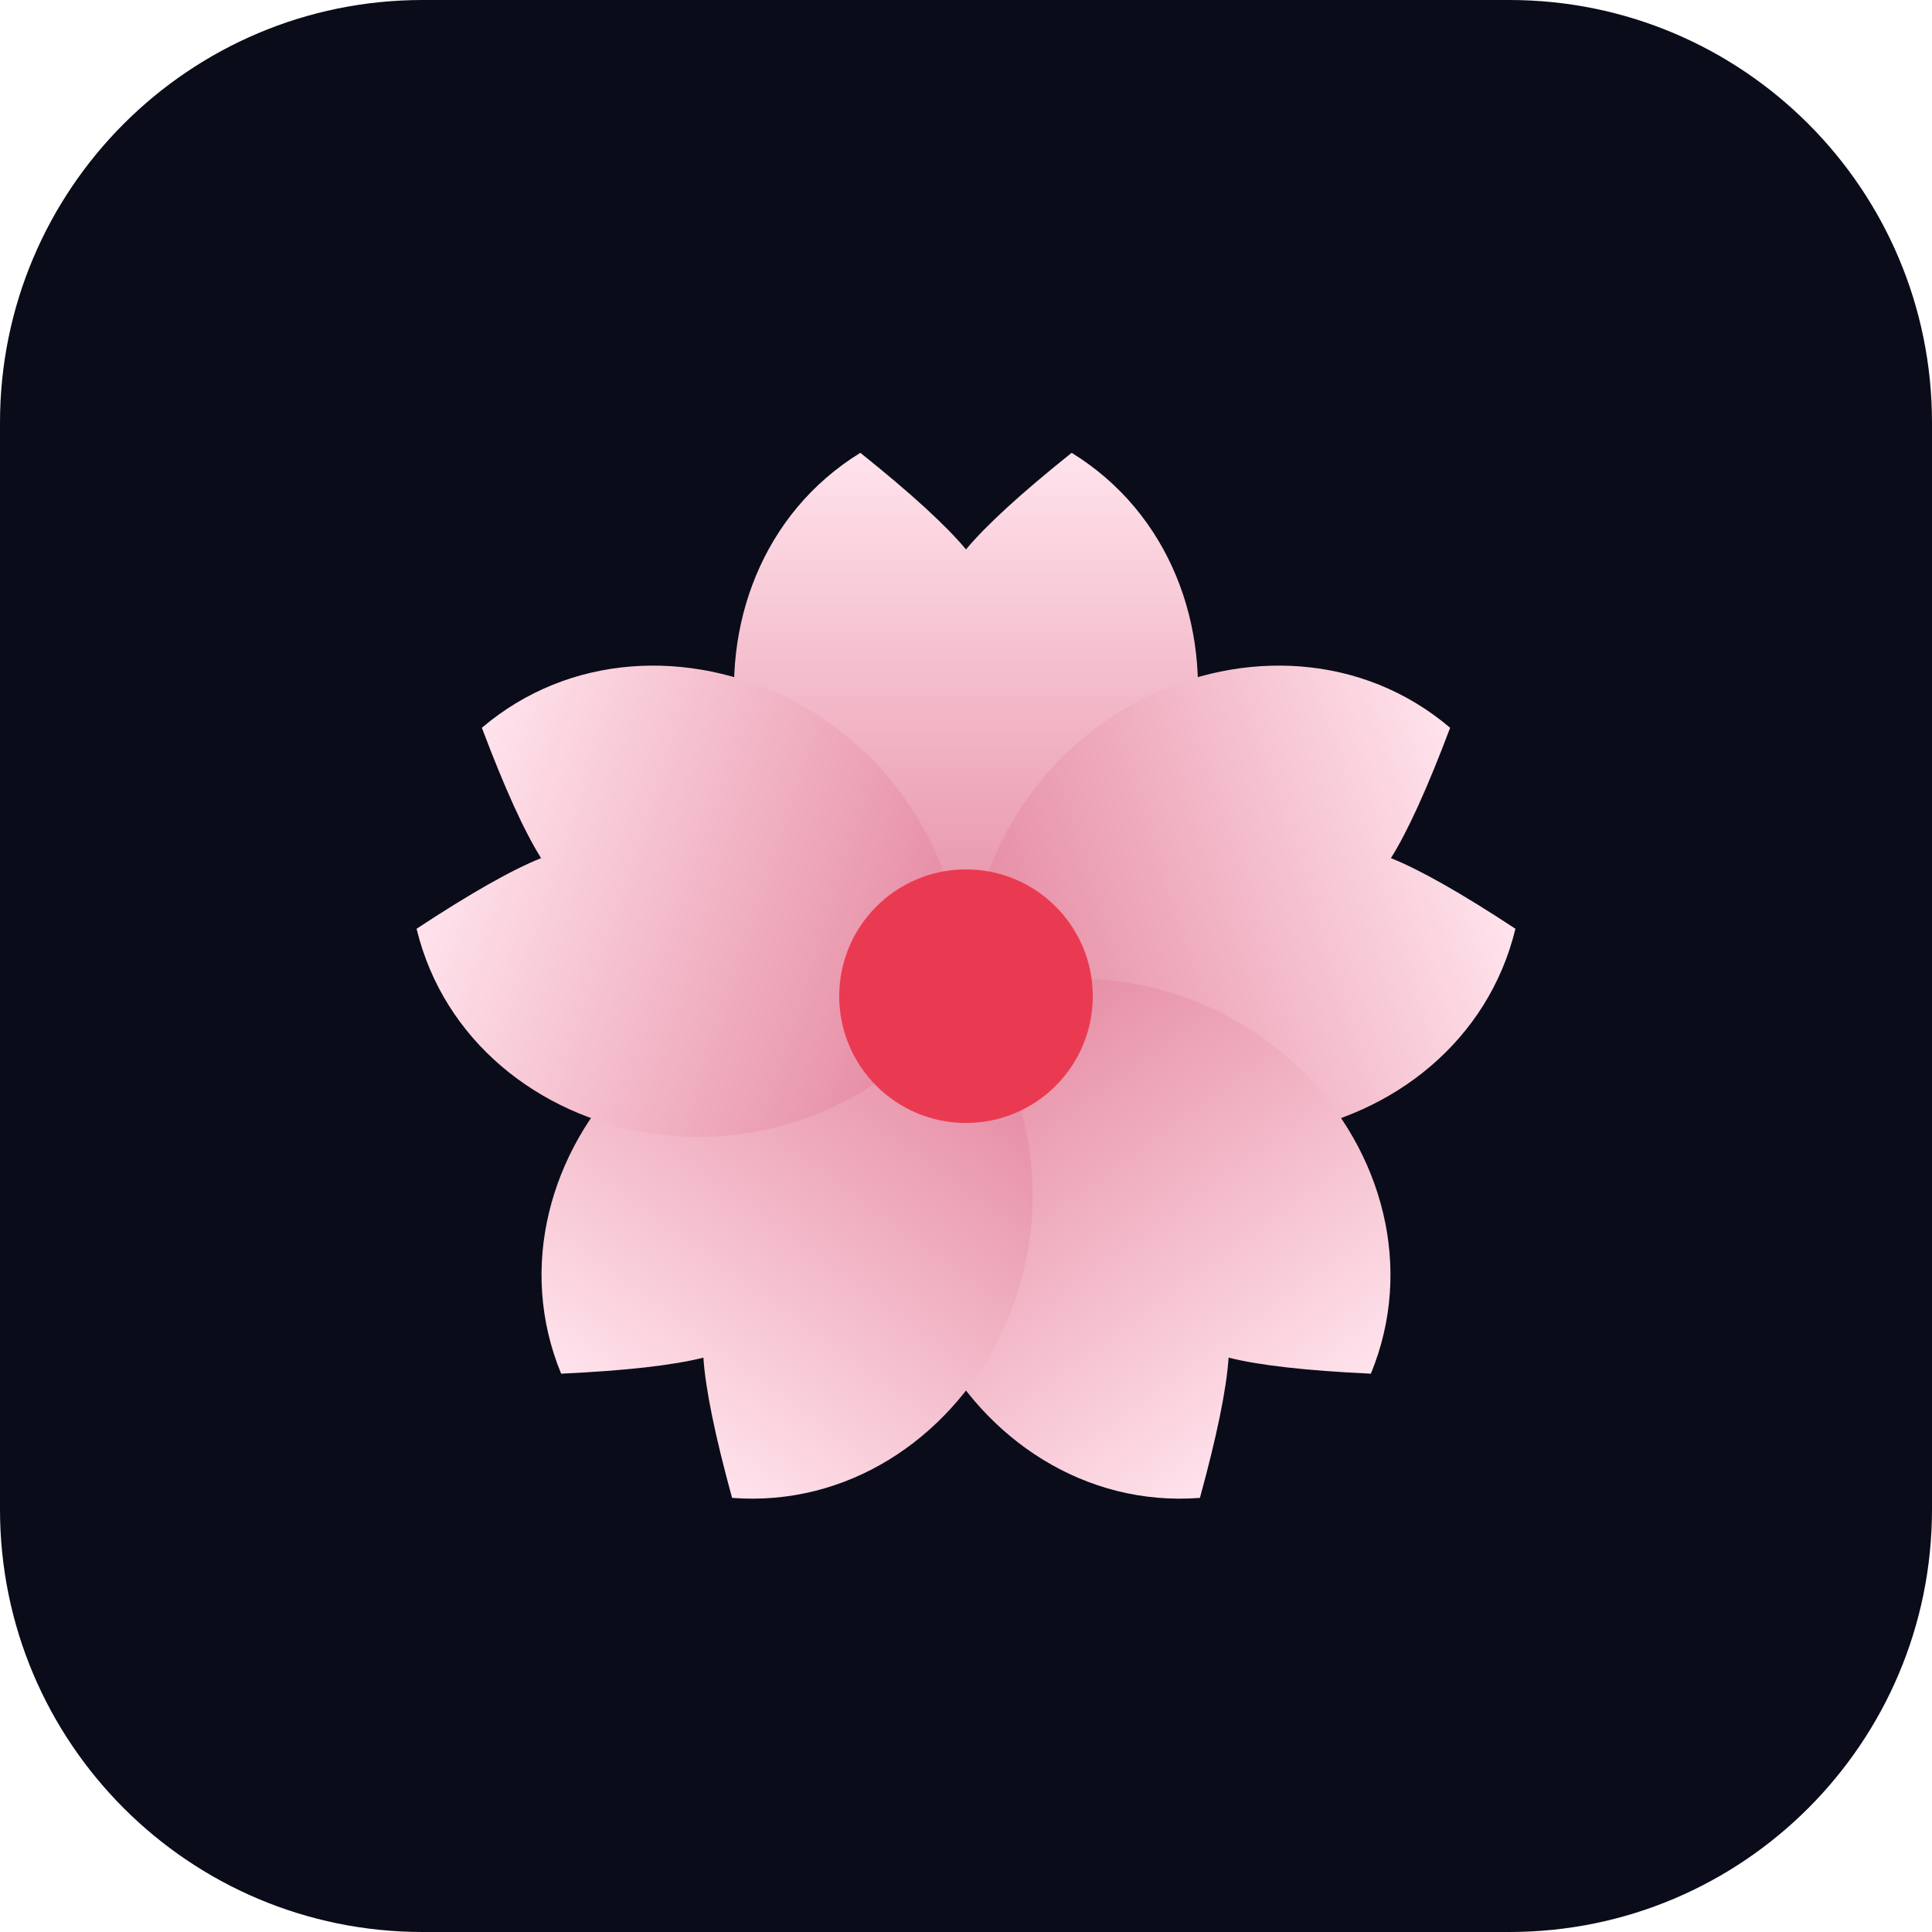
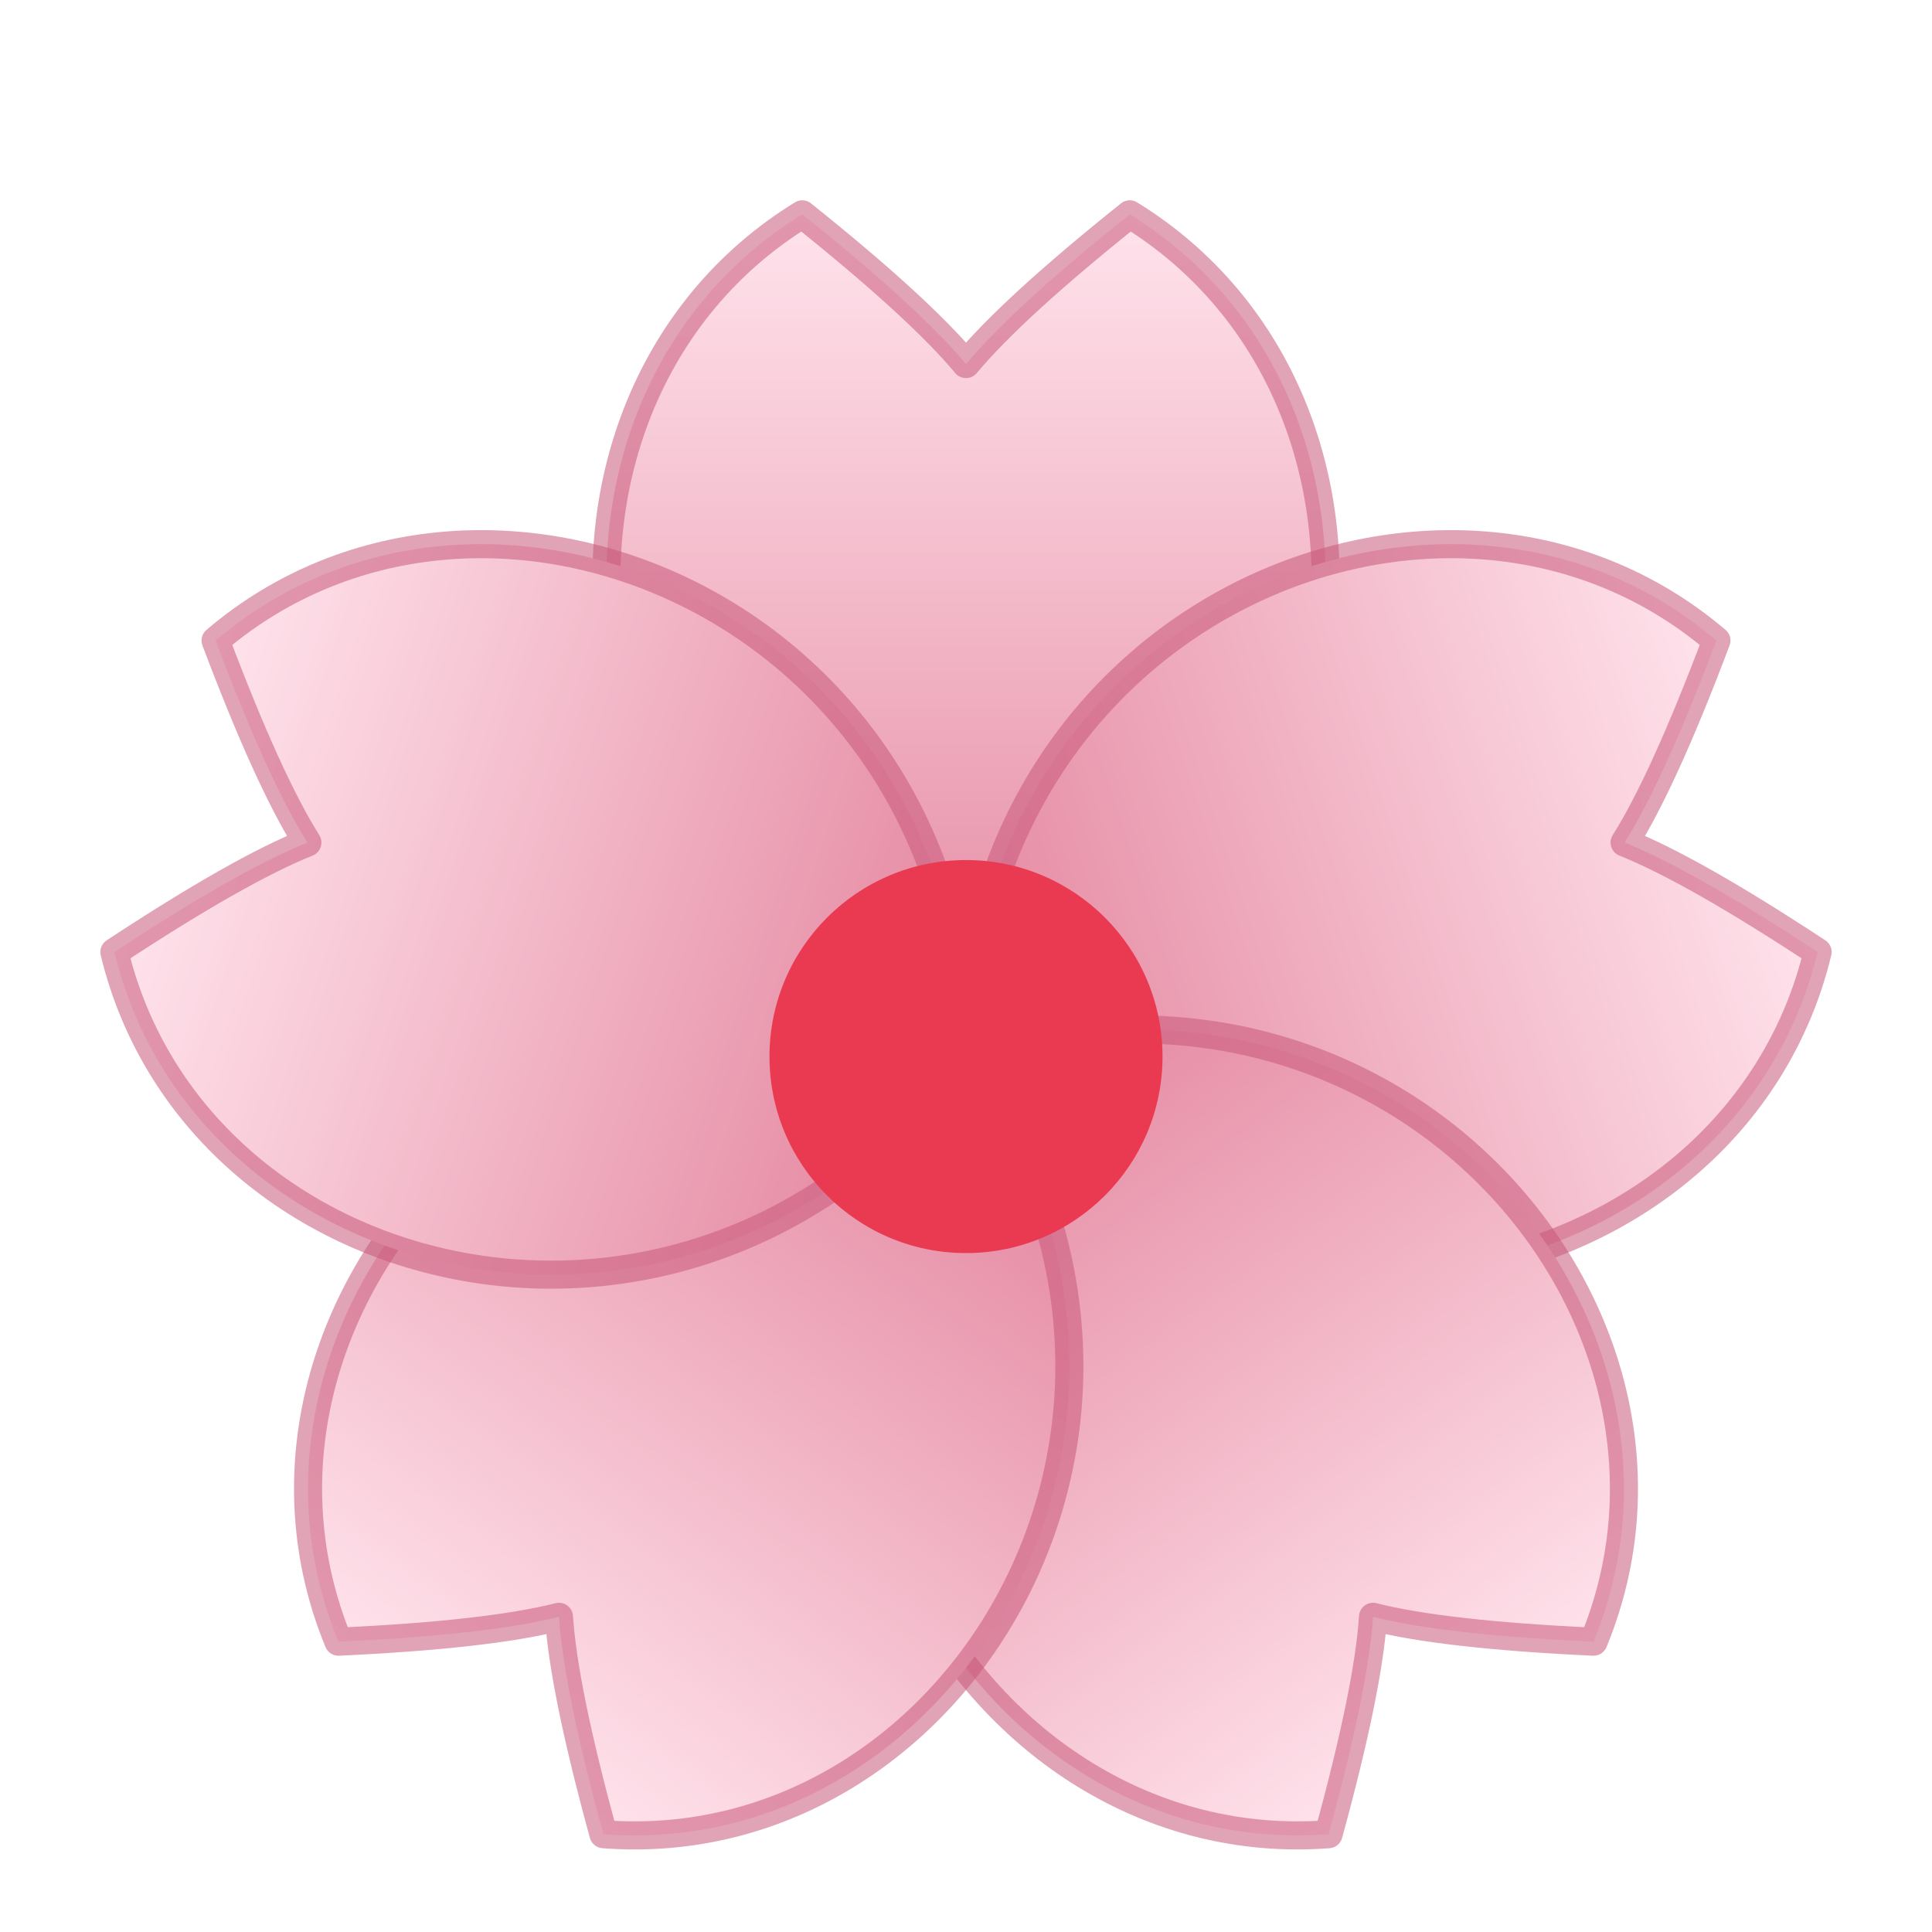
<svg xmlns="http://www.w3.org/2000/svg" viewBox="0 0 64 64">
  <defs>
    <linearGradient id="p" x1="0" y1="1" x2="0" y2="0">
      <stop offset="0" stop-color="#e4869f" />
      <stop offset="1" stop-color="#ffe3ec" />
    </linearGradient>
  </defs>
-   <rect width="64" height="64" rx="14" fill="#0a0c19" />
-   <g transform="translate(32 33)">
+   <g transform="translate(32 35) scale(1.55)">
    <g id="l">
-       <path d="M0 0 C-9 -3 -10 -14 -3.5 -18 Q-1 -16 0 -14.8 Q1 -16 3.5 -18 C10 -14 9 -3 0 0Z" fill="url(#p)" />
+       <path d="M0 0 C-9 -3 -10 -14 -3.5 -18 Q-1 -16 0 -14.8 Q1 -16 3.5 -18 C10 -14 9 -3 0 0Z" fill="url(#p)" stroke="#c9577a" stroke-opacity="0.55" stroke-width="0.6" stroke-linejoin="round" />
    </g>
    <use href="#l" transform="rotate(72)" />
    <use href="#l" transform="rotate(144)" />
    <use href="#l" transform="rotate(216)" />
    <use href="#l" transform="rotate(288)" />
    <circle r="4.2" fill="#ea3a52" />
  </g>
</svg>
